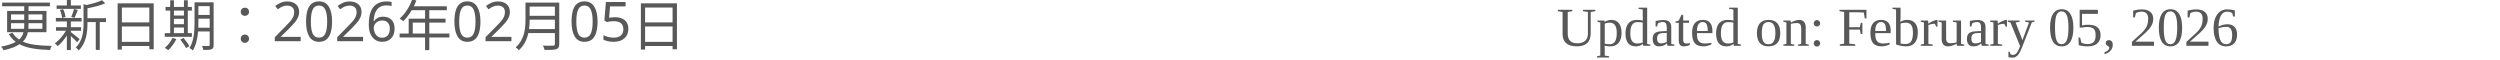
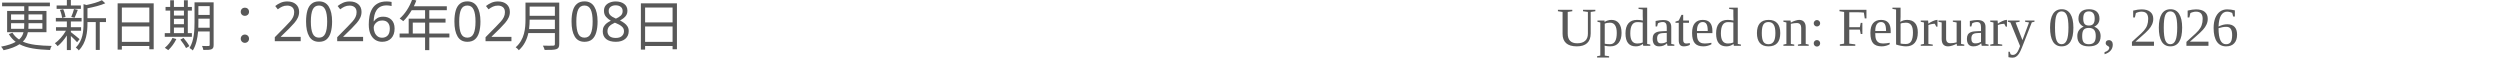
<svg xmlns="http://www.w3.org/2000/svg" width="546px" height="13px" viewBox="0 0 546 13" version="1.1">
  <g id="页面-1" stroke="none" stroke-width="1" fill="none" fill-rule="evenodd" font-family="STSongti-SC-Regular, Songti SC" font-size="12" font-weight="normal" letter-spacing="-0.05" line-spacing="17">
-     <text id="更新日期：2026年02月05日-Stati" fill="#585858">
-       <tspan x="-0.322" y="10">更新日期：2026年02月05日                                                                                          </tspan>
-       <tspan x="340" y="10" font-family="TimesNewRomanPSMT, Times New Roman">Updated on: February 05, 2026</tspan>
+     <text id="更新日期：2026年02月08日-Stati" fill="#585858">
+       <tspan x="-0.322" y="10">更新日期：2026年02月08日                                                                                          </tspan>
+       <tspan x="340" y="10" font-family="TimesNewRomanPSMT, Times New Roman">Updated on: February 08, 2026</tspan>
    </text>
  </g>
</svg>
